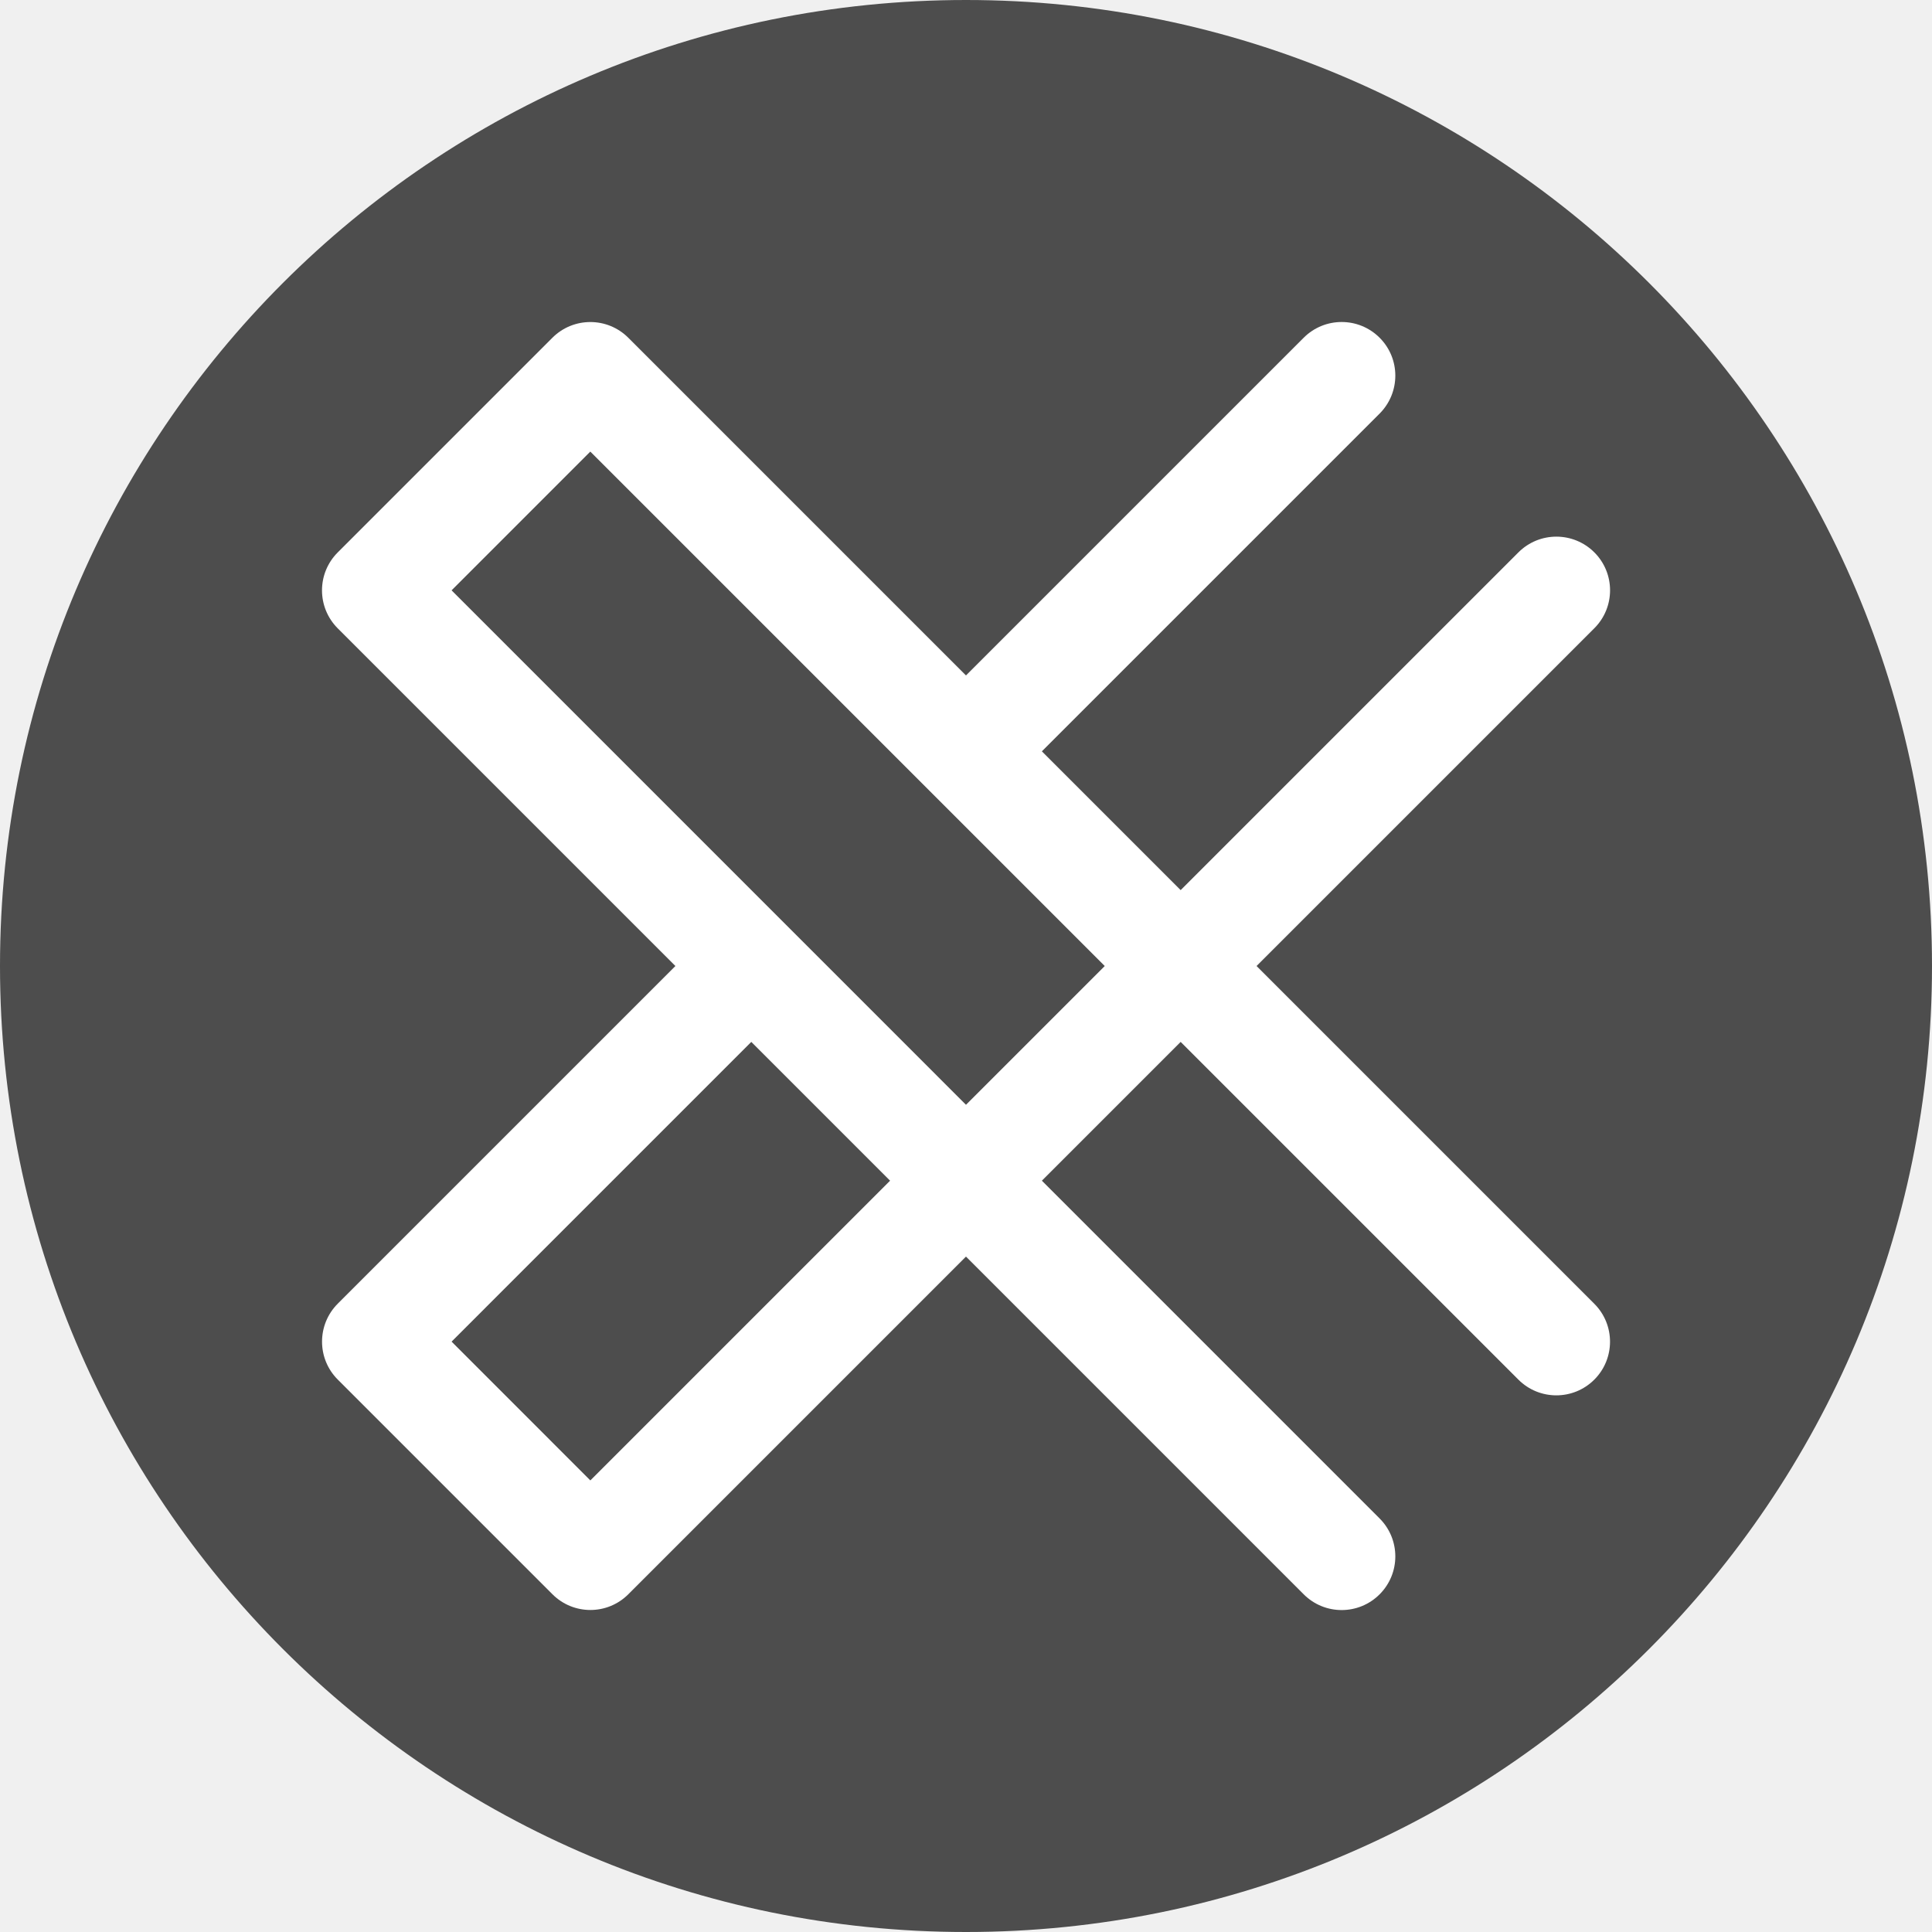
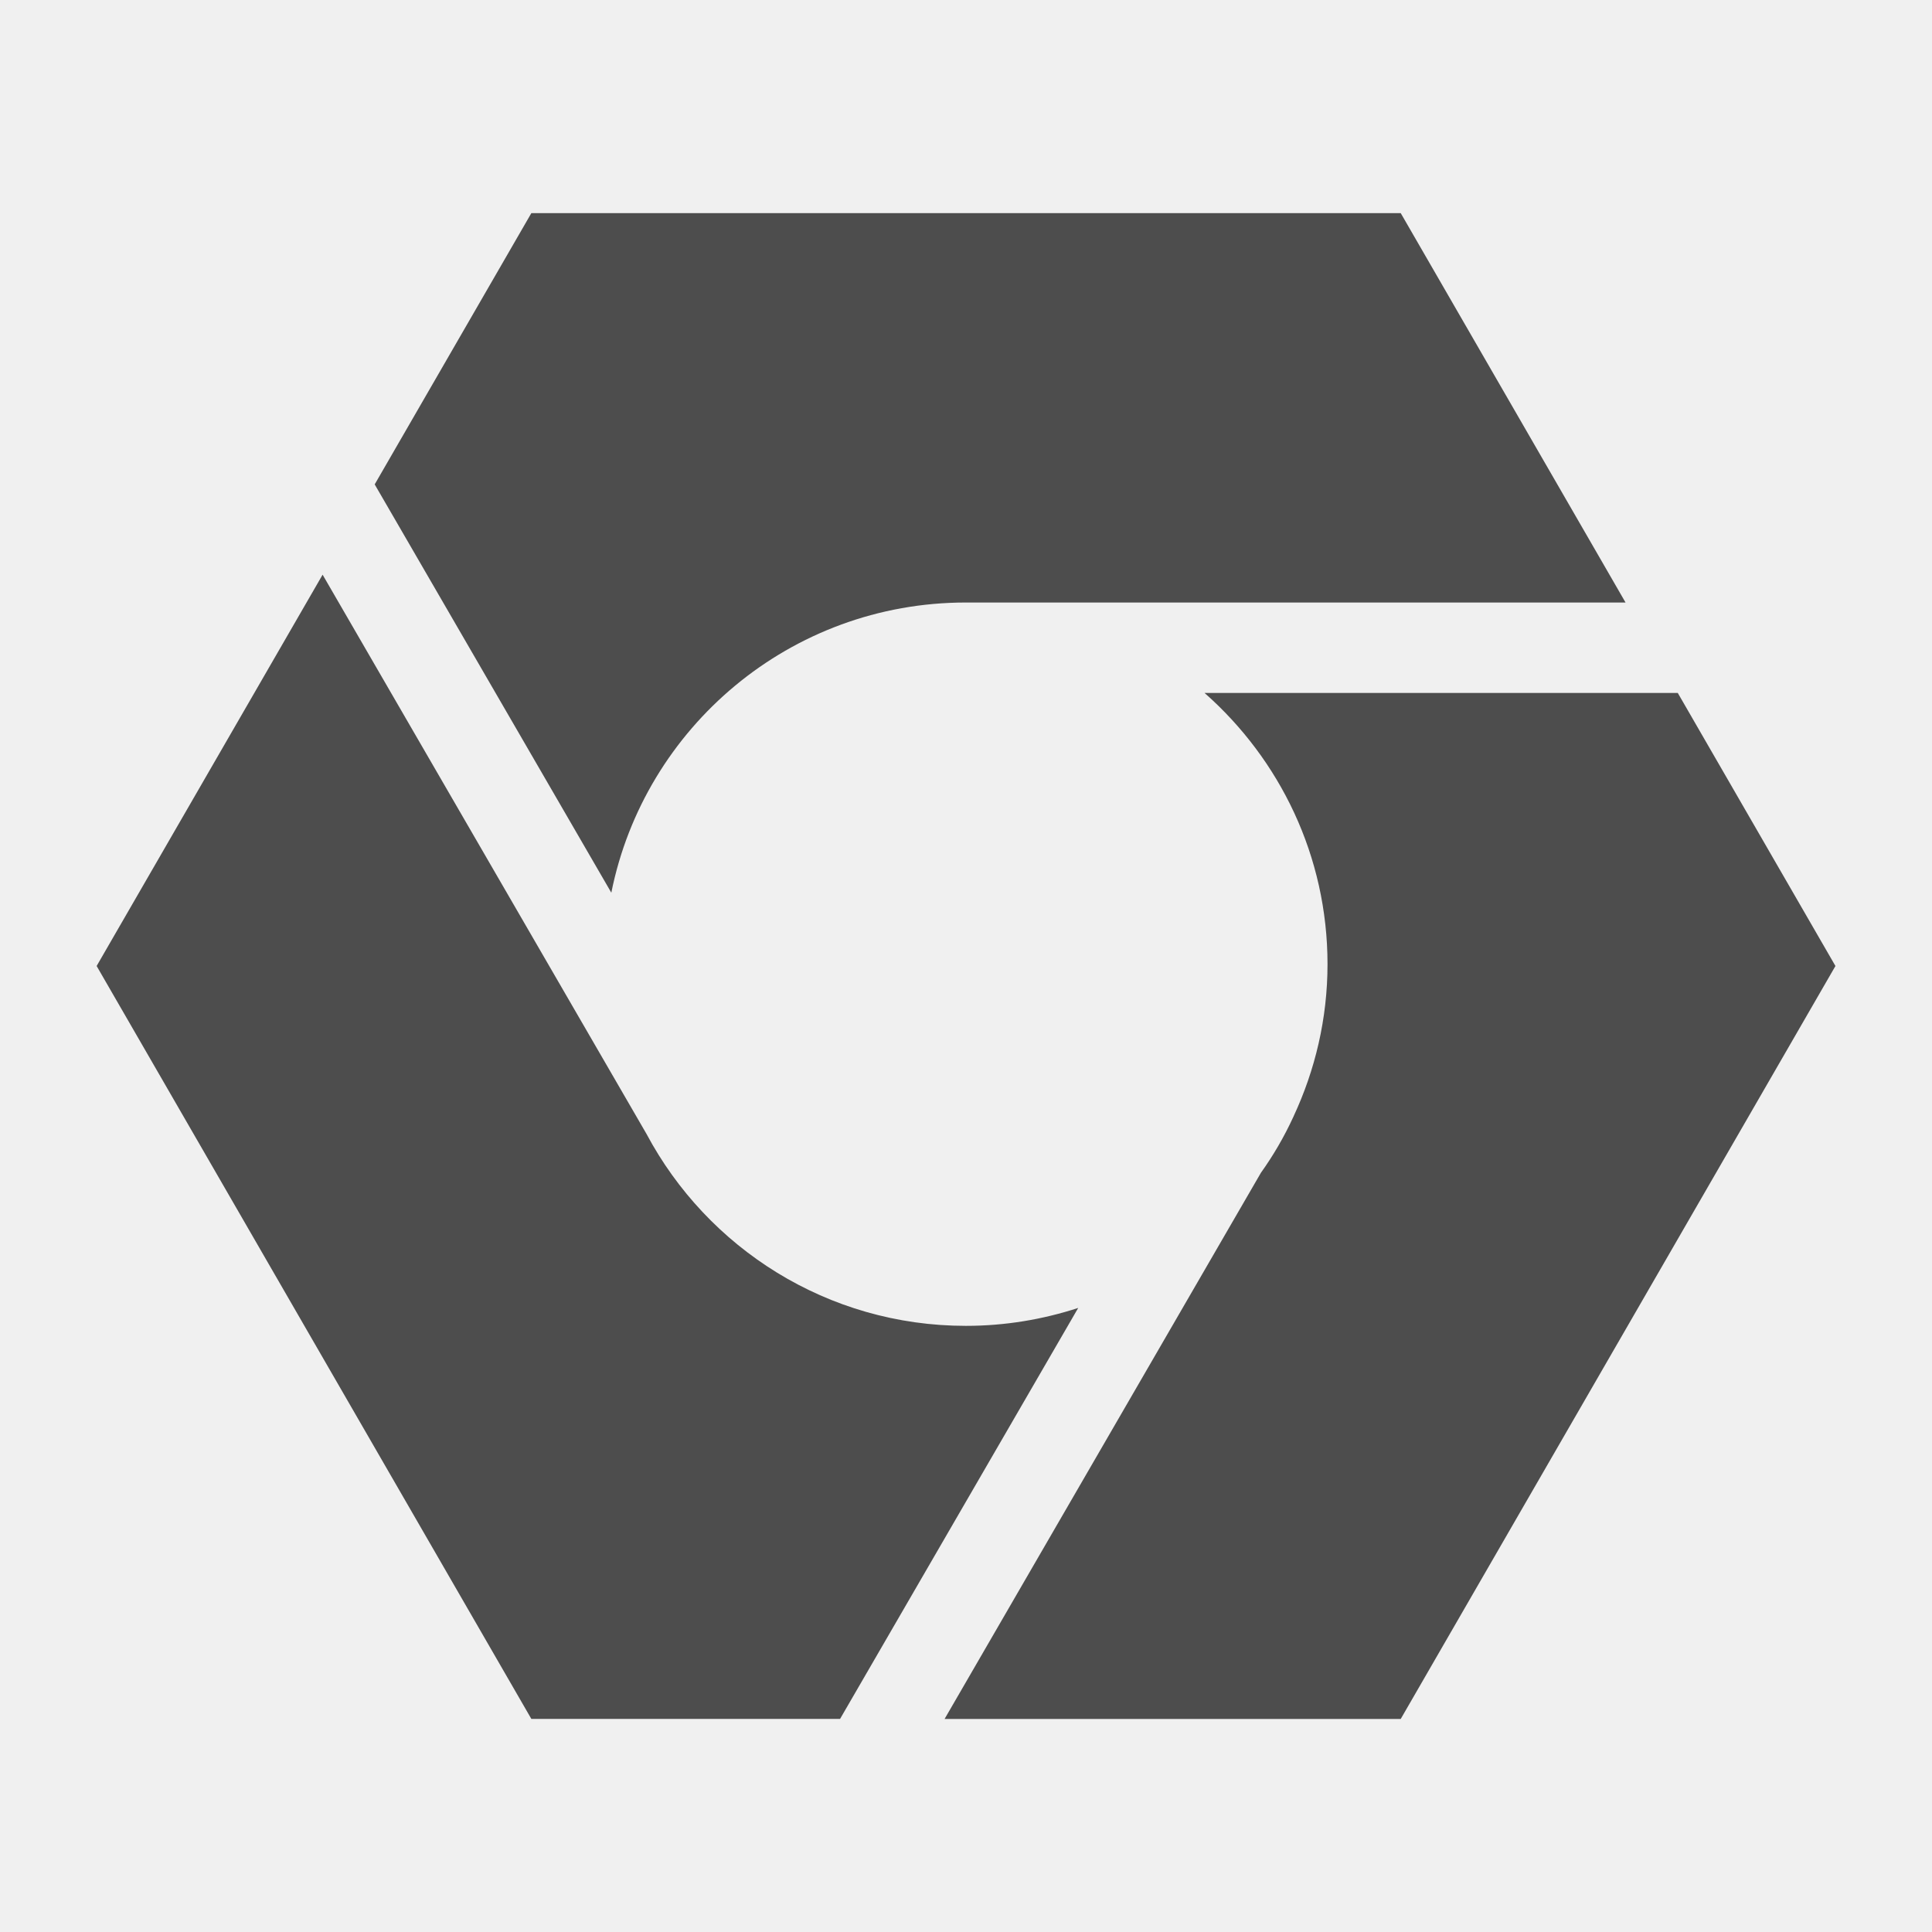
- <svg xmlns="http://www.w3.org/2000/svg" version="1.1" id="Layer_1" x="0px" y="0px" width="50px" height="50px" viewBox="1.5 0 50 50" enable-background="new 1.5 0 50 50" xml:space="preserve">
-   <g>
+ <svg xmlns="http://www.w3.org/2000/svg" version="1.1" x="0px" y="0px" width="50px" height="50px" viewBox="0 0 50 50" enable-background="new 0 0 50 50" xml:space="preserve">
+   <g id="Layer_1" display="none">
+     <g display="inline">
+       <g>
+         <circle fill="#4D4D4D" cx="26.5" cy="25" r="25" />
+       </g>
+     </g>
+     <path display="inline" fill="#FFFFFF" d="M16.777,11.687l24.019,24.018c0.542,0.542,1.421,0.542,1.964,0s0.543-1.422,0-1.964   l-25-25c-0.542-0.542-1.422-0.542-1.964,0l-5.556,5.556c-0.542,0.542-0.542,1.421,0,1.964l25,25c0.542,0.544,1.422,0.544,1.964,0   c0.543-0.542,0.542-1.422,0-1.964L13.187,15.278L16.777,11.687z" />
+     <path display="inline" fill="#FFFFFF" d="M21.803,26.105l-8.616,8.615l3.591,3.592l24.019-24.018c0.542-0.542,1.421-0.542,1.964,0   c0.544,0.542,0.544,1.422,0,1.964l-25,25c-0.542,0.543-1.422,0.543-1.964,0l-5.556-5.556c-0.542-0.542-0.542-1.421,0-1.964   l9.865-9.865L21.803,26.105z" />
+     <path display="inline" fill="#FFFFFF" d="M25.664,18.316L35.24,8.74c0.542-0.542,1.422-0.542,1.964,0   c0.543,0.542,0.542,1.421,0,1.964l-9.515,9.514L25.664,18.316z" />
+   </g>
+   <g id="Layer_2">
    <g>
-       <circle fill="#4D4D4D" cx="26.5" cy="25" r="25" />
+       <path fill="#4D4D4D" d="M15.821,23.103c0.858-4.282,4.636-7.508,9.172-7.51h17.076L36.251,5.516h-22.5l-4.054,7.02L15.821,23.103z    " />
+       <path fill="#4D4D4D" d="M27.904,33.849c-0.914,0.298-1.891,0.464-2.906,0.464c-3.583,0-6.69-2.012-8.266-4.966L8.349,14.873    L2.501,25l11.25,19.485h7.99L27.904,33.849z" />
+       <path fill="#4D4D4D" d="M43.421,17.934H31.174c1.946,1.716,3.182,4.221,3.182,7.019c0,1.412-0.322,2.746-0.88,3.941l0.001,0.002    l-0.006,0.01c-0.235,0.511-0.516,0.994-0.839,1.446l-8.186,14.134h11.805L47.501,25L43.421,17.934z" />
    </g>
  </g>
-   <path fill="#FFFFFF" d="M16.777,11.687l24.019,24.018c0.542,0.542,1.421,0.542,1.964,0s0.543-1.422,0-1.964l-25-25  c-0.542-0.542-1.422-0.542-1.964,0l-5.556,5.556c-0.542,0.542-0.542,1.421,0,1.964l25,25c0.542,0.543,1.422,0.543,1.964,0  c0.543-0.542,0.542-1.422,0-1.964L13.187,15.278L16.777,11.687z" />
-   <path fill="#FFFFFF" d="M21.803,26.105l-8.616,8.616l3.591,3.592l24.019-24.018c0.542-0.542,1.421-0.542,1.964,0  c0.543,0.542,0.543,1.422,0,1.964l-25,25c-0.542,0.543-1.422,0.543-1.964,0l-5.556-5.556c-0.542-0.542-0.542-1.421,0-1.964  l9.865-9.865L21.803,26.105z" />
-   <path fill="#FFFFFF" d="M25.664,18.316L35.24,8.74c0.542-0.542,1.422-0.542,1.964,0c0.543,0.542,0.542,1.421,0,1.964l-9.514,9.514  L25.664,18.316z" />
</svg>
